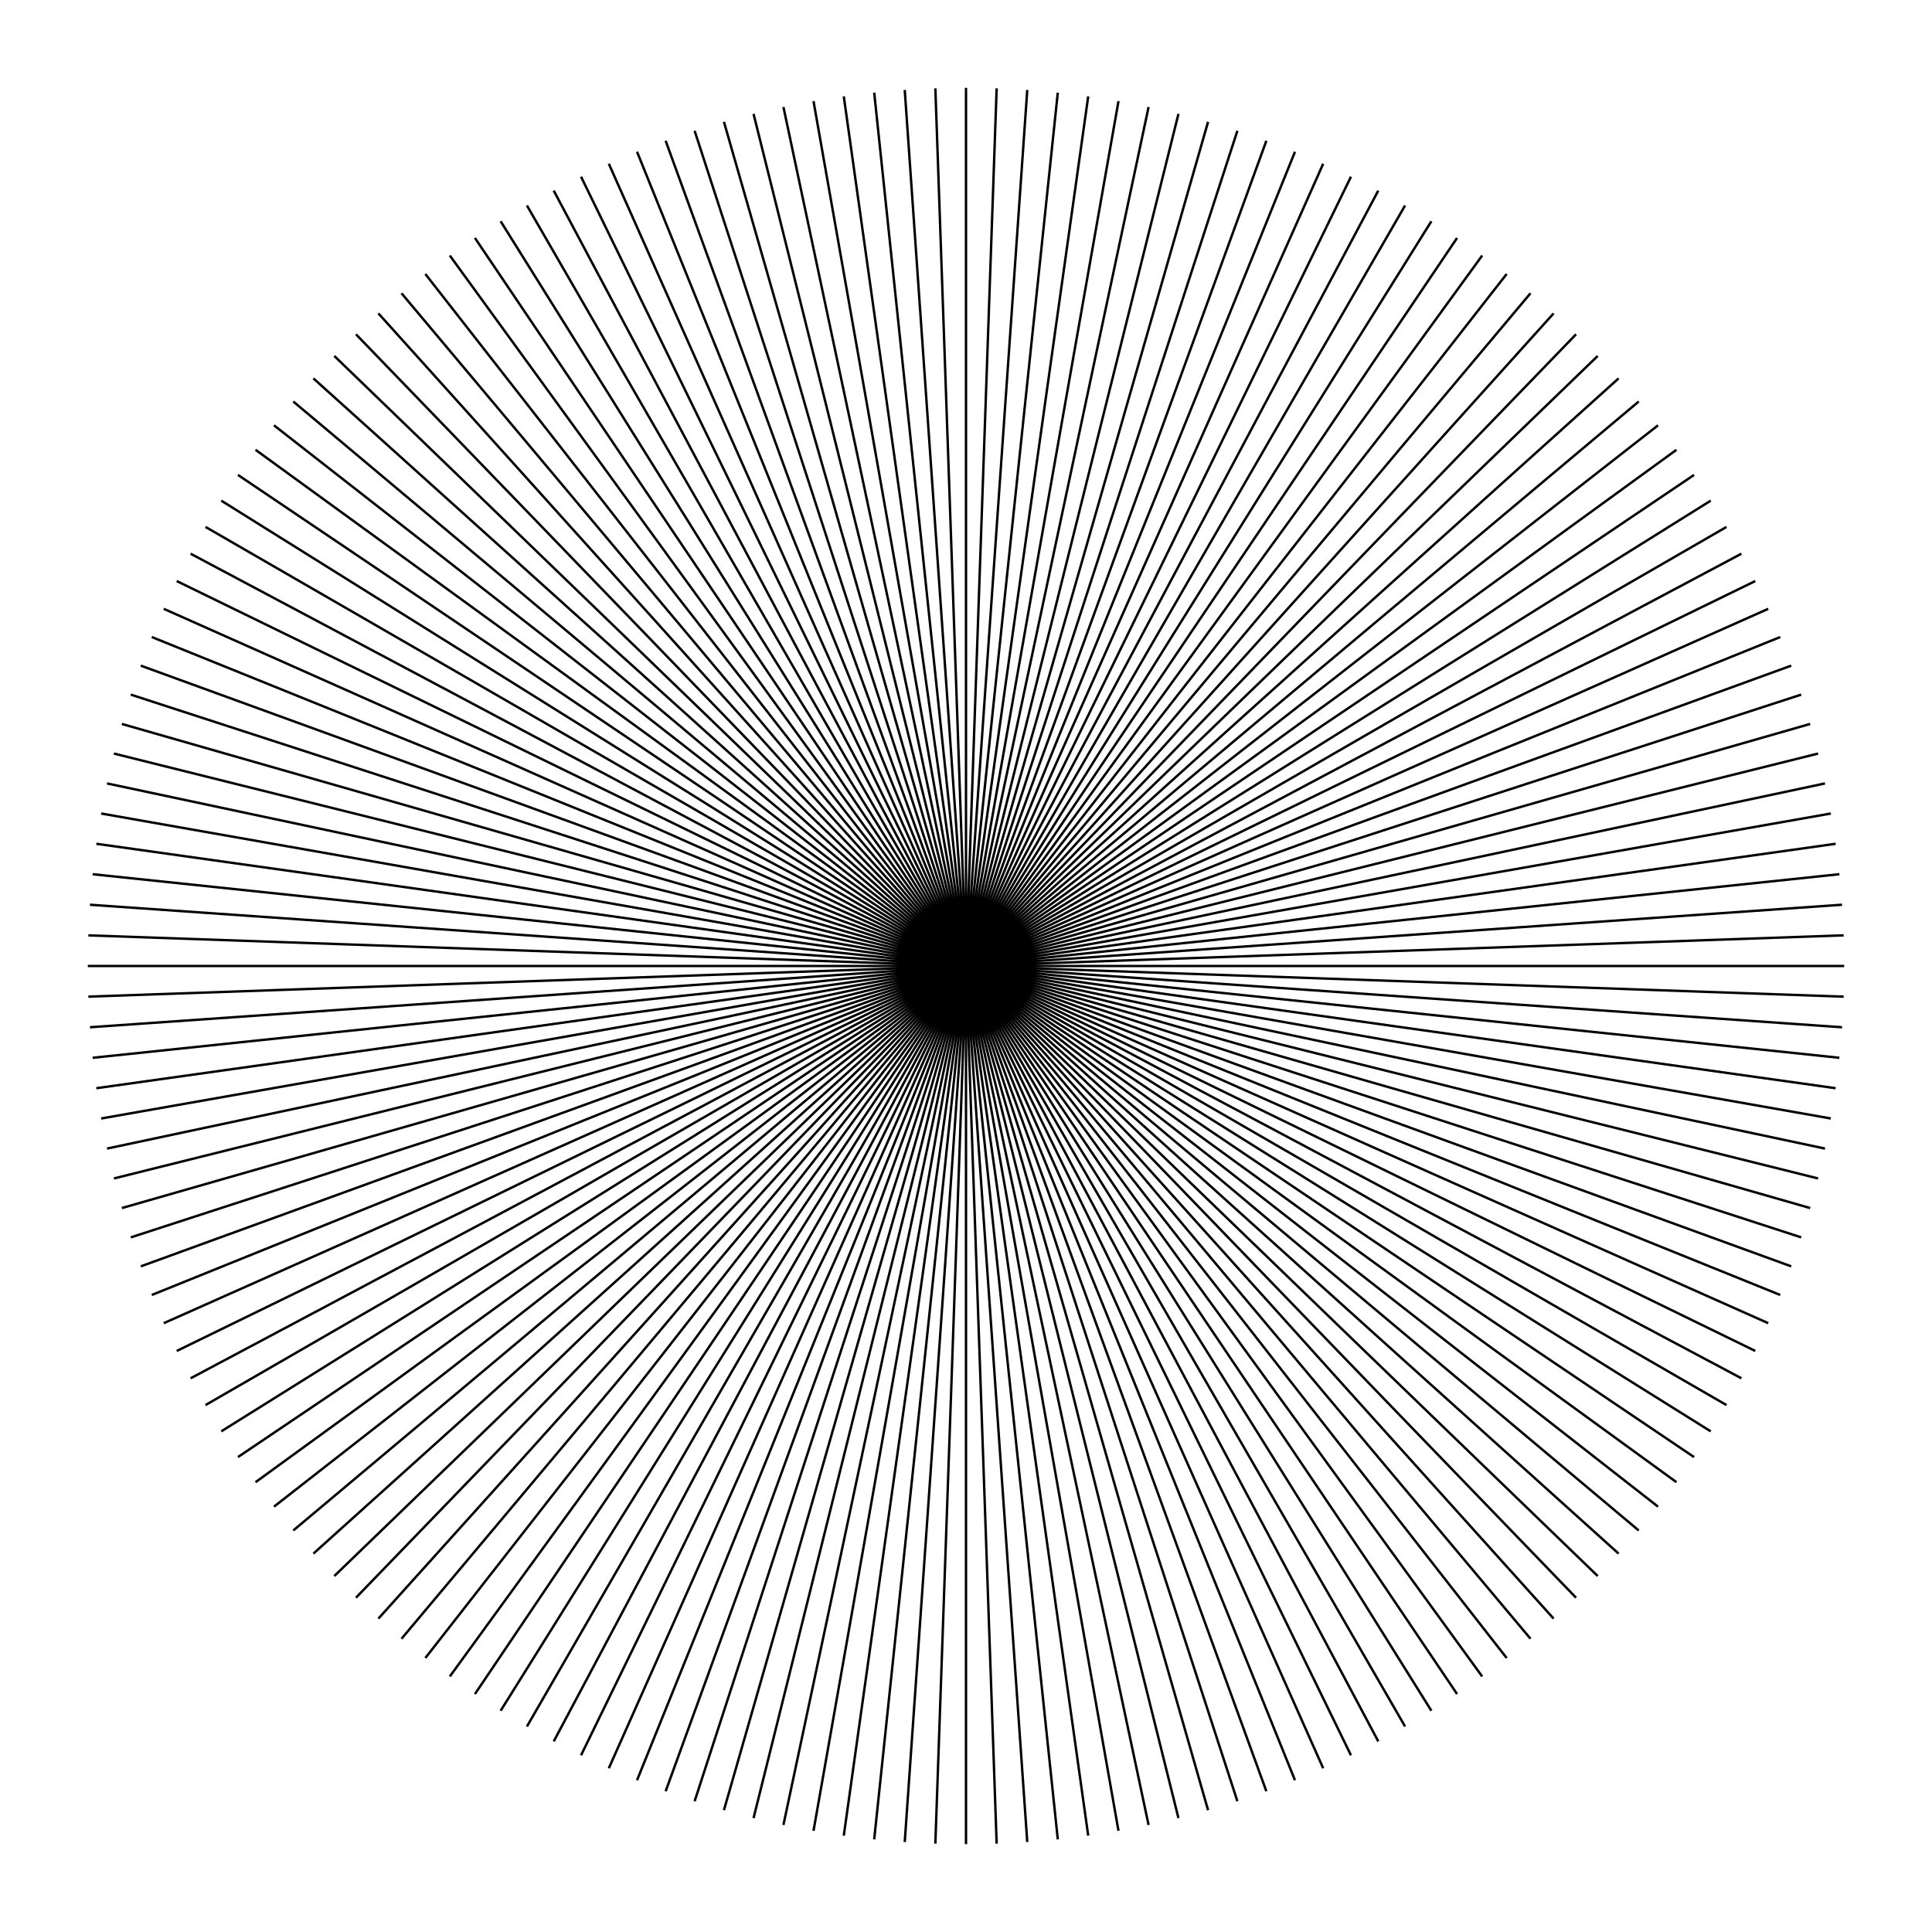
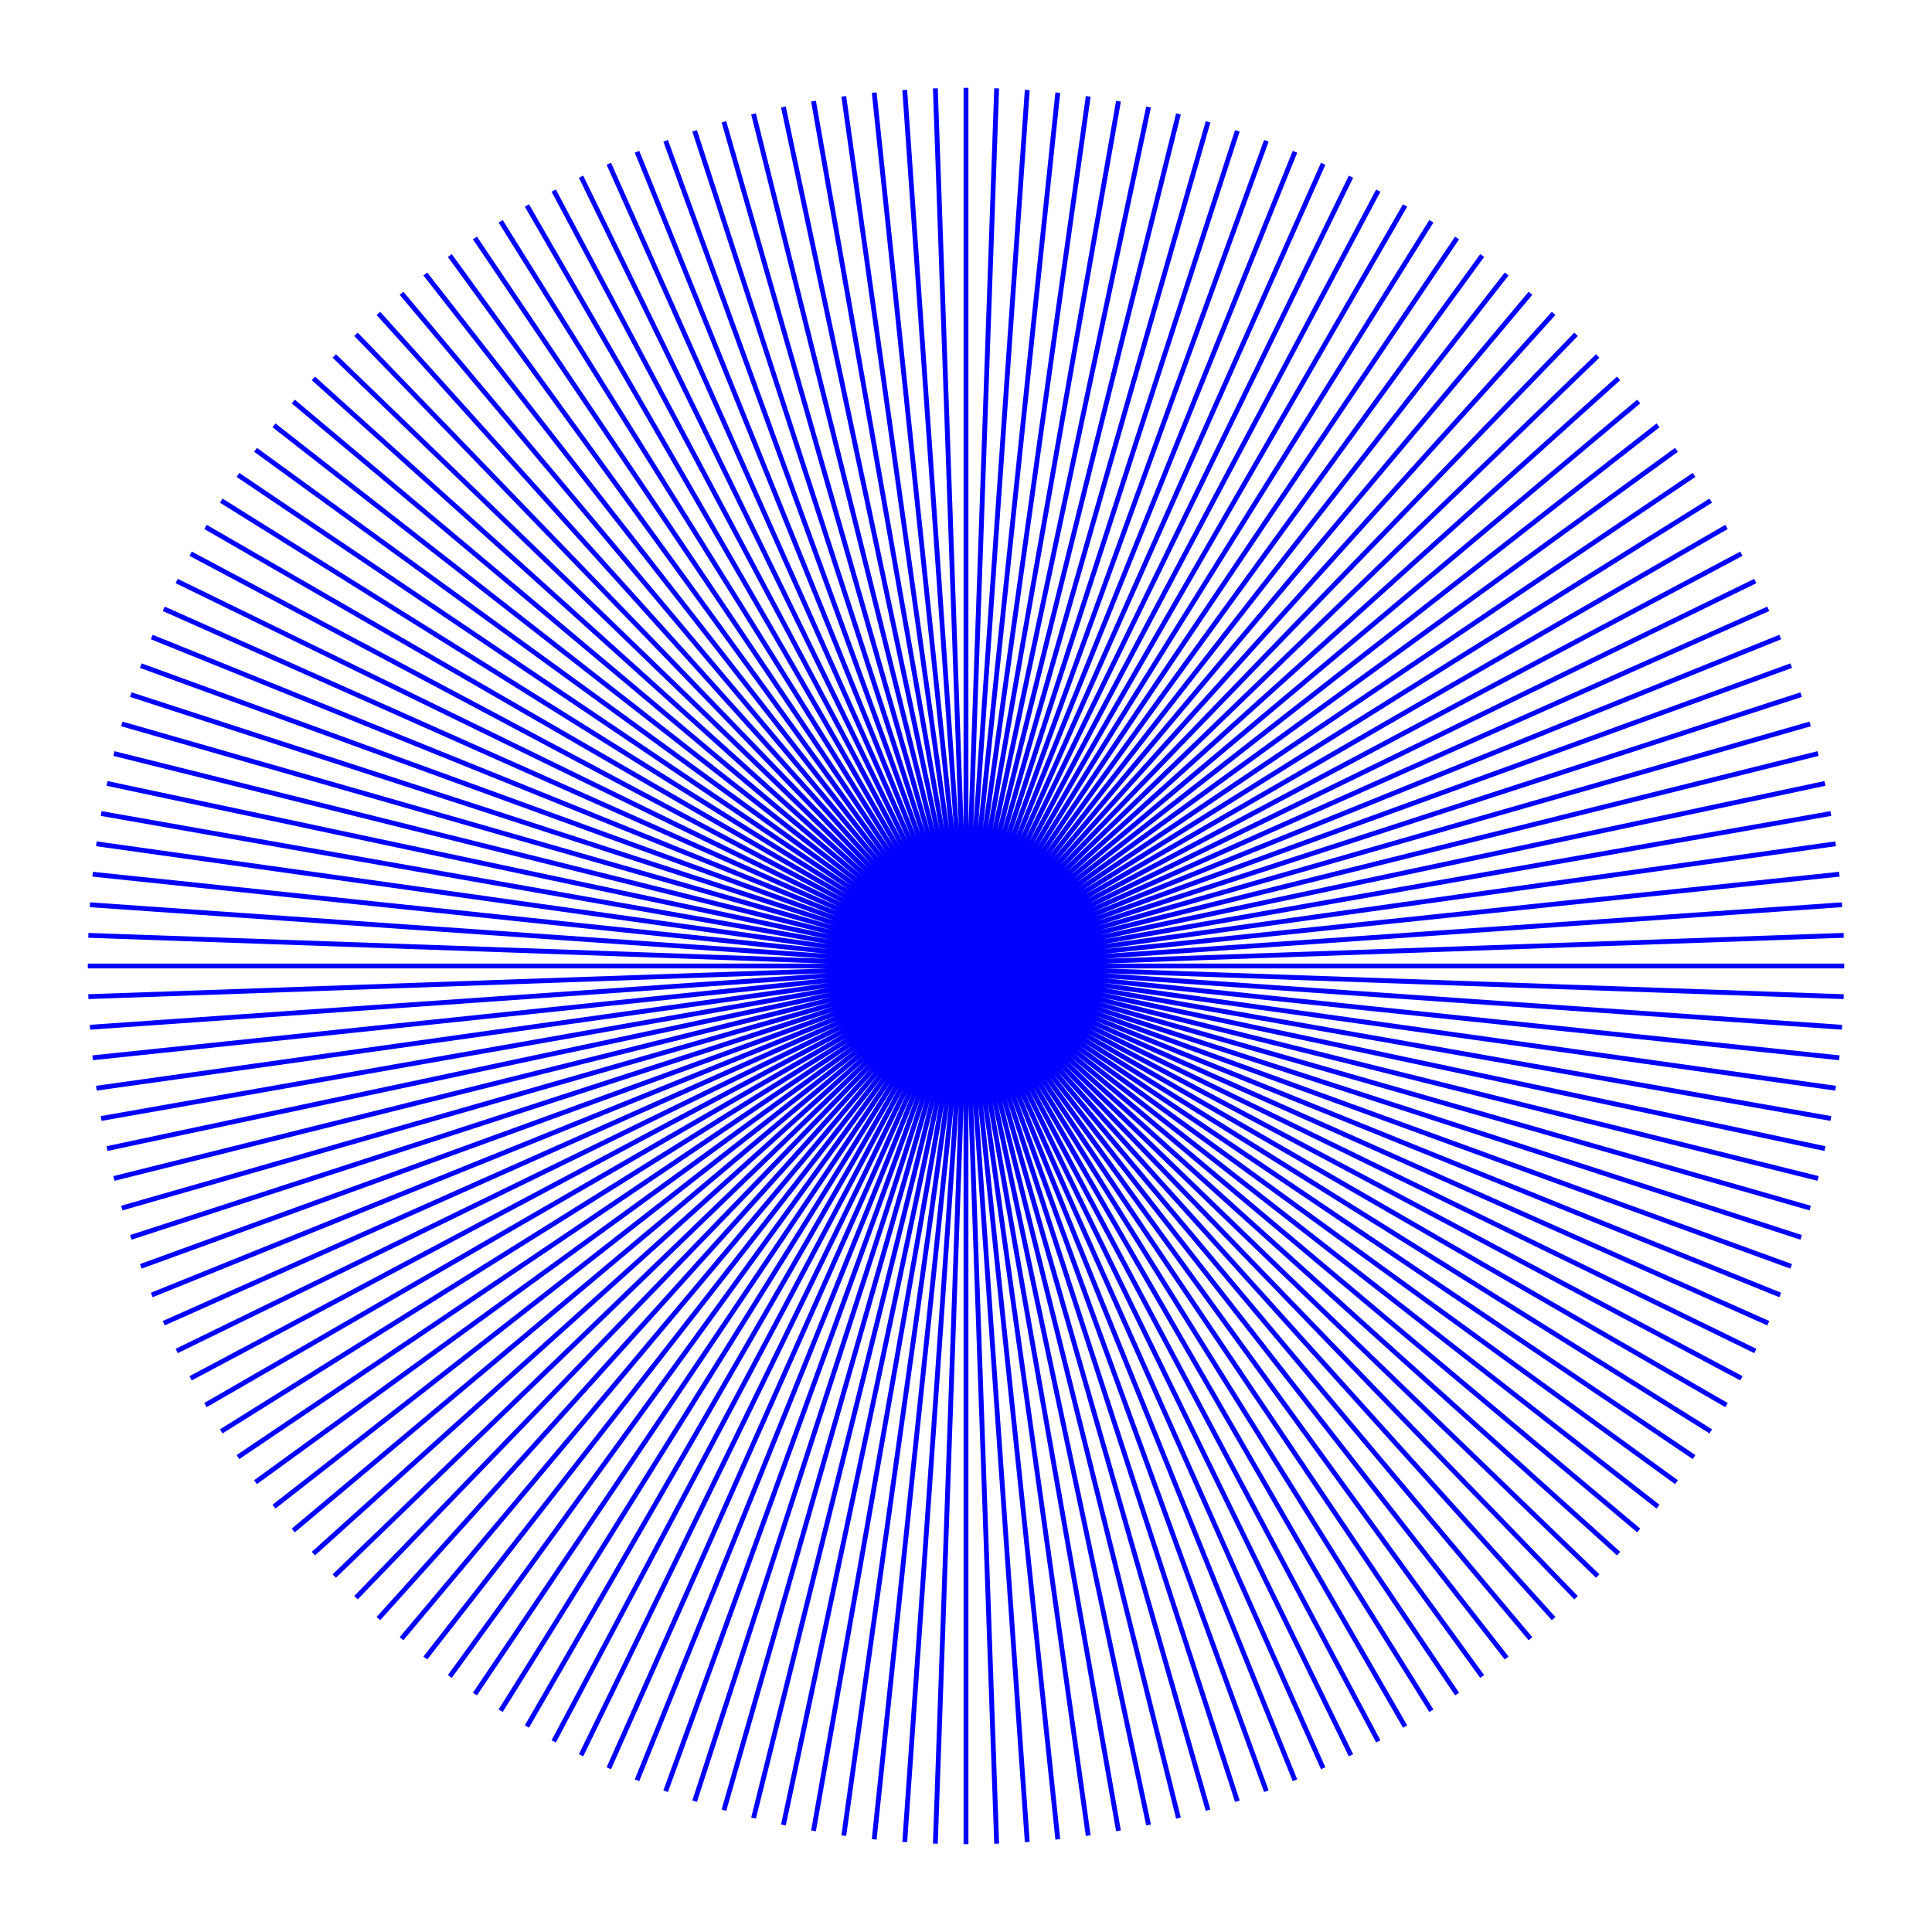
<svg xmlns="http://www.w3.org/2000/svg" version="1.1" width="400.0" height="400.0" viewBox="0 0 400 400">
-   <g fill="rgb(0,0,0)" fill-opacity="0" fill-rule="nonzero" font-family="Sans" font-size="1" font-style="normal" opacity="1" stroke="rgb(0,0,0)" stroke-opacity="1" stroke-width="0.5" stroke-linecap="butt" stroke-linejoin="miter" text-anchor="middle">
-     <path d="M 200.0,200 h 181.818 h -181.818 l 181.707,-6.345 l -181.707,6.345 l 181.375,-12.683 l -181.375,12.683 l 180.822,-19.005 l -180.822,19.005 l 180.049,-25.304 l -180.049,25.304 l 179.056,-31.572 l -179.056,31.572 l 177.845,-37.802 l -177.845,37.802 l 176.417,-43.986 l -176.417,43.986 l 174.775,-50.116 l -174.775,50.116 l 172.919,-56.185 l -172.919,56.185 l 170.853,-62.185 l -170.853,62.185 l 168.579,-68.11 l -168.579,68.11 l 166.099,-73.952 l -166.099,73.952 l 163.417,-79.704 l -163.417,79.704 l 160.536,-85.358 l -160.536,85.358 l 157.459,-90.909 l -157.459,90.909 l 154.191,-96.349 l -154.191,96.349 l 150.734,-101.671 l -150.734,101.671 l 147.094,-106.87 l -147.094,106.87 l 143.275,-111.938 l -143.275,111.938 l 139.281,-116.87 l -139.281,116.87 l 135.117,-121.66 l -135.117,121.66 l 130.789,-126.302 l -130.789,126.302 l 126.302,-130.789 l -126.302,130.789 l 121.66,-135.117 l -121.66,135.117 l 116.87,-139.281 l -116.87,139.281 l 111.938,-143.275 l -111.938,143.275 l 106.87,-147.094 l -106.87,147.094 l 101.671,-150.734 l -101.671,150.734 l 96.349,-154.191 l -96.349,154.191 l 90.909,-157.459 l -90.909,157.459 l 85.358,-160.536 l -85.358,160.536 l 79.704,-163.417 l -79.704,163.417 l 73.952,-166.099 l -73.952,166.099 l 68.11,-168.579 l -68.11,168.579 l 62.185,-170.853 l -62.185,170.853 l 56.185,-172.919 l -56.185,172.919 l 50.116,-174.775 l -50.116,174.775 l 43.986,-176.417 l -43.986,176.417 l 37.802,-177.845 l -37.802,177.845 l 31.572,-179.056 l -31.572,179.056 l 25.304,-180.049 l -25.304,180.049 l 19.005,-180.822 l -19.005,180.822 l 12.683,-181.375 l -12.683,181.375 l 6.345,-181.707 l -6.345,181.707 l 1.1133152719521393e-14,-181.818 l -1.1133152719521393e-14,181.818 l -6.345,-181.707 l 6.345,181.707 l -12.683,-181.375 l 12.683,181.375 l -19.005,-180.822 l 19.005,180.822 l -25.304,-180.049 l 25.304,180.049 l -31.572,-179.056 l 31.572,179.056 l -37.802,-177.845 l 37.802,177.845 l -43.986,-176.417 l 43.986,176.417 l -50.116,-174.775 l 50.116,174.775 l -56.185,-172.919 l 56.185,172.919 l -62.185,-170.853 l 62.185,170.853 l -68.11,-168.579 l 68.11,168.579 l -73.952,-166.099 l 73.952,166.099 l -79.704,-163.417 l 79.704,163.417 l -85.358,-160.536 l 85.358,160.536 l -90.909,-157.459 l 90.909,157.459 l -96.349,-154.191 l 96.349,154.191 l -101.671,-150.734 l 101.671,150.734 l -106.87,-147.094 l 106.87,147.094 l -111.938,-143.275 l 111.938,143.275 l -116.87,-139.281 l 116.87,139.281 l -121.66,-135.117 l 121.66,135.117 l -126.302,-130.789 l 126.302,130.789 l -130.789,-126.302 l 130.789,126.302 l -135.117,-121.66 l 135.117,121.66 l -139.281,-116.87 l 139.281,116.87 l -143.275,-111.938 l 143.275,111.938 l -147.094,-106.87 l 147.094,106.87 l -150.734,-101.671 l 150.734,101.671 l -154.191,-96.349 l 154.191,96.349 l -157.459,-90.909 l 157.459,90.909 l -160.536,-85.358 l 160.536,85.358 l -163.417,-79.704 l 163.417,79.704 l -166.099,-73.952 l 166.099,73.952 l -168.579,-68.11 l 168.579,68.11 l -170.853,-62.185 l 170.853,62.185 l -172.919,-56.185 l 172.919,56.185 l -174.775,-50.116 l 174.775,50.116 l -176.417,-43.986 l 176.417,43.986 l -177.845,-37.802 l 177.845,37.802 l -179.056,-31.572 l 179.056,31.572 l -180.049,-25.304 l 180.049,25.304 l -180.822,-19.005 l 180.822,19.005 l -181.375,-12.683 l 181.375,12.683 l -181.707,-6.345 l 181.707,6.345 l -181.818,-2.2266305439042785e-14 l 181.818,2.2266305439042785e-14 l -181.707,6.345 l 181.707,-6.345 l -181.375,12.683 l 181.375,-12.683 l -180.822,19.005 l 180.822,-19.005 l -180.049,25.304 l 180.049,-25.304 l -179.056,31.572 l 179.056,-31.572 l -177.845,37.802 l 177.845,-37.802 l -176.417,43.986 l 176.417,-43.986 l -174.775,50.116 l 174.775,-50.116 l -172.919,56.185 l 172.919,-56.185 l -170.853,62.185 l 170.853,-62.185 l -168.579,68.11 l 168.579,-68.11 l -166.099,73.952 l 166.099,-73.952 l -163.417,79.704 l 163.417,-79.704 l -160.536,85.358 l 160.536,-85.358 l -157.459,90.909 l 157.459,-90.909 l -154.191,96.349 l 154.191,-96.349 l -150.734,101.671 l 150.734,-101.671 l -147.094,106.87 l 147.094,-106.87 l -143.275,111.938 l 143.275,-111.938 l -139.281,116.87 l 139.281,-116.87 l -135.117,121.66 l 135.117,-121.66 l -130.789,126.302 l 130.789,-126.302 l -126.302,130.789 l 126.302,-130.789 l -121.66,135.117 l 121.66,-135.117 l -116.87,139.281 l 116.87,-139.281 l -111.938,143.275 l 111.938,-143.275 l -106.87,147.094 l 106.87,-147.094 l -101.671,150.734 l 101.671,-150.734 l -96.349,154.191 l 96.349,-154.191 l -90.909,157.459 l 90.909,-157.459 l -85.358,160.536 l 85.358,-160.536 l -79.704,163.417 l 79.704,-163.417 l -73.952,166.099 l 73.952,-166.099 l -68.11,168.579 l 68.11,-168.579 l -62.185,170.853 l 62.185,-170.853 l -56.185,172.919 l 56.185,-172.919 l -50.116,174.775 l 50.116,-174.775 l -43.986,176.417 l 43.986,-176.417 l -37.802,177.845 l 37.802,-177.845 l -31.572,179.056 l 31.572,-179.056 l -25.304,180.049 l 25.304,-180.049 l -19.005,180.822 l 19.005,-180.822 l -12.683,181.375 l 12.683,-181.375 l -6.345,181.707 l 6.345,-181.707 l -3.3399458158564177e-14,181.818 l 3.3399458158564177e-14,-181.818 l 6.345,181.707 l -6.345,-181.707 l 12.683,181.375 l -12.683,-181.375 l 19.005,180.822 l -19.005,-180.822 l 25.304,180.049 l -25.304,-180.049 l 31.572,179.056 l -31.572,-179.056 l 37.802,177.845 l -37.802,-177.845 l 43.986,176.417 l -43.986,-176.417 l 50.116,174.775 l -50.116,-174.775 l 56.185,172.919 l -56.185,-172.919 l 62.185,170.853 l -62.185,-170.853 l 68.11,168.579 l -68.11,-168.579 l 73.952,166.099 l -73.952,-166.099 l 79.704,163.417 l -79.704,-163.417 l 85.358,160.536 l -85.358,-160.536 l 90.909,157.459 l -90.909,-157.459 l 96.349,154.191 l -96.349,-154.191 l 101.671,150.734 l -101.671,-150.734 l 106.87,147.094 l -106.87,-147.094 l 111.938,143.275 l -111.938,-143.275 l 116.87,139.281 l -116.87,-139.281 l 121.66,135.117 l -121.66,-135.117 l 126.302,130.789 l -126.302,-130.789 l 130.789,126.302 l -130.789,-126.302 l 135.117,121.66 l -135.117,-121.66 l 139.281,116.87 l -139.281,-116.87 l 143.275,111.938 l -143.275,-111.938 l 147.094,106.87 l -147.094,-106.87 l 150.734,101.671 l -150.734,-101.671 l 154.191,96.349 l -154.191,-96.349 l 157.459,90.909 l -157.459,-90.909 l 160.536,85.358 l -160.536,-85.358 l 163.417,79.704 l -163.417,-79.704 l 166.099,73.952 l -166.099,-73.952 l 168.579,68.11 l -168.579,-68.11 l 170.853,62.185 l -170.853,-62.185 l 172.919,56.185 l -172.919,-56.185 l 174.775,50.116 l -174.775,-50.116 l 176.417,43.986 l -176.417,-43.986 l 177.845,37.802 l -177.845,-37.802 l 179.056,31.572 l -179.056,-31.572 l 180.049,25.304 l -180.049,-25.304 l 180.822,19.005 l -180.822,-19.005 l 181.375,12.683 l -181.375,-12.683 l 181.707,6.345 l -181.707,-6.345 " />
+   <g>
+     <g stroke="rgb(0,0,255)" stroke-opacity="1.0" fill="rgb(0,0,0)" fill-opacity="0.0" stroke-width="1.0">
+       <path d="M 200.0,200 h 181.818 h -181.818 l 181.707,6.345 l -181.707,-6.345 l 181.375,12.683 l -181.375,-12.683 l 180.822,19.005 l -180.822,-19.005 l 180.049,25.304 l -180.049,-25.304 l 179.056,31.572 l -179.056,-31.572 l 177.845,37.802 l -177.845,-37.802 l 176.417,43.986 l -176.417,-43.986 l 174.775,50.116 l -174.775,-50.116 l 172.919,56.185 l -172.919,-56.185 l 170.853,62.185 l -170.853,-62.185 l 168.579,68.11 l -168.579,-68.11 l 166.099,73.952 l -166.099,-73.952 l 163.417,79.704 l -163.417,-79.704 l 160.536,85.358 l -160.536,-85.358 l 157.459,90.909 l -157.459,-90.909 l 154.191,96.349 l -154.191,-96.349 l 150.734,101.671 l -150.734,-101.671 l 147.094,106.87 l -147.094,-106.87 l 143.275,111.938 l -143.275,-111.938 l 139.281,116.87 l -139.281,-116.87 l 135.117,121.66 l -135.117,-121.66 l 130.789,126.302 l -130.789,-126.302 l 126.302,130.789 l -126.302,-130.789 l 121.66,135.117 l -121.66,-135.117 l 116.87,139.281 l -116.87,-139.281 l 111.938,143.275 l -111.938,-143.275 l 106.87,147.094 l -106.87,-147.094 l 101.671,150.734 l -101.671,-150.734 l 96.349,154.191 l -96.349,-154.191 l 90.909,157.459 l -90.909,-157.459 l 85.358,160.536 l -85.358,-160.536 l 79.704,163.417 l -79.704,-163.417 l 73.952,166.099 l -73.952,-166.099 l 68.11,168.579 l -68.11,-168.579 l 62.185,170.853 l -62.185,-170.853 l 56.185,172.919 l -56.185,-172.919 l 50.116,174.775 l -50.116,-174.775 l 43.986,176.417 l -43.986,-176.417 l 37.802,177.845 l -37.802,-177.845 l 31.572,179.056 l -31.572,-179.056 l 25.304,180.049 l -25.304,-180.049 l 19.005,180.822 l -19.005,-180.822 l 12.683,181.375 l -12.683,-181.375 l 6.345,181.707 l -6.345,-181.707 l 1.1133152719521393e-14,181.818 l -1.1133152719521393e-14,-181.818 l -6.345,181.707 l 6.345,-181.707 l -12.683,181.375 l 12.683,-181.375 l -19.005,180.822 l 19.005,-180.822 l -25.304,180.049 l 25.304,-180.049 l -31.572,179.056 l 31.572,-179.056 l -37.802,177.845 l 37.802,-177.845 l -43.986,176.417 l 43.986,-176.417 l -50.116,174.775 l 50.116,-174.775 l -56.185,172.919 l 56.185,-172.919 l -62.185,170.853 l 62.185,-170.853 l -68.11,168.579 l 68.11,-168.579 l -73.952,166.099 l 73.952,-166.099 l -79.704,163.417 l 79.704,-163.417 l -85.358,160.536 l 85.358,-160.536 l -90.909,157.459 l 90.909,-157.459 l -96.349,154.191 l 96.349,-154.191 l -101.671,150.734 l 101.671,-150.734 l -106.87,147.094 l 106.87,-147.094 l -111.938,143.275 l 111.938,-143.275 l -116.87,139.281 l 116.87,-139.281 l -121.66,135.117 l 121.66,-135.117 l -126.302,130.789 l 126.302,-130.789 l -130.789,126.302 l 130.789,-126.302 l -135.117,121.66 l 135.117,-121.66 l -139.281,116.87 l 139.281,-116.87 l -143.275,111.938 l 143.275,-111.938 l -147.094,106.87 l 147.094,-106.87 l -150.734,101.671 l 150.734,-101.671 l -154.191,96.349 l 154.191,-96.349 l -157.459,90.909 l 157.459,-90.909 l -160.536,85.358 l 160.536,-85.358 l -163.417,79.704 l 163.417,-79.704 l -166.099,73.952 l 166.099,-73.952 l -168.579,68.11 l 168.579,-68.11 l -170.853,62.185 l 170.853,-62.185 l -172.919,56.185 l 172.919,-56.185 l -174.775,50.116 l 174.775,-50.116 l -176.417,43.986 l 176.417,-43.986 l -177.845,37.802 l 177.845,-37.802 l -179.056,31.572 l 179.056,-31.572 l -180.049,25.304 l 180.049,-25.304 l -180.822,19.005 l 180.822,-19.005 l -181.375,12.683 l 181.375,-12.683 l -181.707,6.345 l 181.707,-6.345 l -181.818,2.2266305439042785e-14 l 181.818,-2.2266305439042785e-14 l -181.707,-6.345 l 181.707,6.345 l -181.375,-12.683 l 181.375,12.683 l -180.822,-19.005 l 180.822,19.005 l -180.049,-25.304 l 180.049,25.304 l -179.056,-31.572 l 179.056,31.572 l -177.845,-37.802 l 177.845,37.802 l -176.417,-43.986 l 176.417,43.986 l -174.775,-50.116 l 174.775,50.116 l -172.919,-56.185 l 172.919,56.185 l -170.853,-62.185 l 170.853,62.185 l -168.579,-68.11 l 168.579,68.11 l -166.099,-73.952 l 166.099,73.952 l -163.417,-79.704 l 163.417,79.704 l -160.536,-85.358 l 160.536,85.358 l -157.459,-90.909 l 157.459,90.909 l -154.191,-96.349 l 154.191,96.349 l -150.734,-101.671 l 150.734,101.671 l -147.094,-106.87 l 147.094,106.87 l -143.275,-111.938 l 143.275,111.938 l -139.281,-116.87 l 139.281,116.87 l -135.117,-121.66 l 135.117,121.66 l -130.789,-126.302 l 130.789,126.302 l -126.302,-130.789 l 126.302,130.789 l -121.66,-135.117 l 121.66,135.117 l -116.87,-139.281 l 116.87,139.281 l -111.938,-143.275 l 111.938,143.275 l -106.87,-147.094 l 106.87,147.094 l -101.671,-150.734 l 101.671,150.734 l -96.349,-154.191 l 96.349,154.191 l -90.909,-157.459 l 90.909,157.459 l -85.358,-160.536 l 85.358,160.536 l -79.704,-163.417 l 79.704,163.417 l -73.952,-166.099 l 73.952,166.099 l -68.11,-168.579 l 68.11,168.579 l -62.185,-170.853 l 62.185,170.853 l -56.185,-172.919 l 56.185,172.919 l -50.116,-174.775 l 50.116,174.775 l -43.986,-176.417 l 43.986,176.417 l -37.802,-177.845 l 37.802,177.845 l -31.572,-179.056 l 31.572,179.056 l -25.304,-180.049 l 25.304,180.049 l -19.005,-180.822 l 19.005,180.822 l -12.683,-181.375 l 12.683,181.375 l -6.345,-181.707 l 6.345,181.707 l -3.3399458158564177e-14,-181.818 l 3.3399458158564177e-14,181.818 l 6.345,-181.707 l -6.345,181.707 l 12.683,-181.375 l -12.683,181.375 l 19.005,-180.822 l -19.005,180.822 l 25.304,-180.049 l -25.304,180.049 l 31.572,-179.056 l -31.572,179.056 l 37.802,-177.845 l -37.802,177.845 l 43.986,-176.417 l -43.986,176.417 l 50.116,-174.775 l -50.116,174.775 l 56.185,-172.919 l -56.185,172.919 l 62.185,-170.853 l -62.185,170.853 l 68.11,-168.579 l -68.11,168.579 l 73.952,-166.099 l -73.952,166.099 l 79.704,-163.417 l -79.704,163.417 l 85.358,-160.536 l -85.358,160.536 l 90.909,-157.459 l -90.909,157.459 l 96.349,-154.191 l -96.349,154.191 l 101.671,-150.734 l -101.671,150.734 l 106.87,-147.094 l -106.87,147.094 l 111.938,-143.275 l -111.938,143.275 l 116.87,-139.281 l -116.87,139.281 l 121.66,-135.117 l -121.66,135.117 l 126.302,-130.789 l -126.302,130.789 l 130.789,-126.302 l -130.789,126.302 l 135.117,-121.66 l -135.117,121.66 l 139.281,-116.87 l -139.281,116.87 l 143.275,-111.938 l -143.275,111.938 l 147.094,-106.87 l -147.094,106.87 l 150.734,-101.671 l -150.734,101.671 l 154.191,-96.349 l -154.191,96.349 l 157.459,-90.909 l -157.459,90.909 l 160.536,-85.358 l -160.536,85.358 l 163.417,-79.704 l -163.417,79.704 l 166.099,-73.952 l -166.099,73.952 l 168.579,-68.11 l -168.579,68.11 l 170.853,-62.185 l -170.853,62.185 l 172.919,-56.185 l -172.919,56.185 l 174.775,-50.116 l -174.775,50.116 l 176.417,-43.986 l -176.417,43.986 l 177.845,-37.802 l -177.845,37.802 l 179.056,-31.572 l -179.056,31.572 l 180.049,-25.304 l -180.049,25.304 l 180.822,-19.005 l -180.822,19.005 l 181.375,-12.683 l -181.375,12.683 l 181.707,-6.345 l -181.707,6.345 " />
+     </g>
  </g>
</svg>
